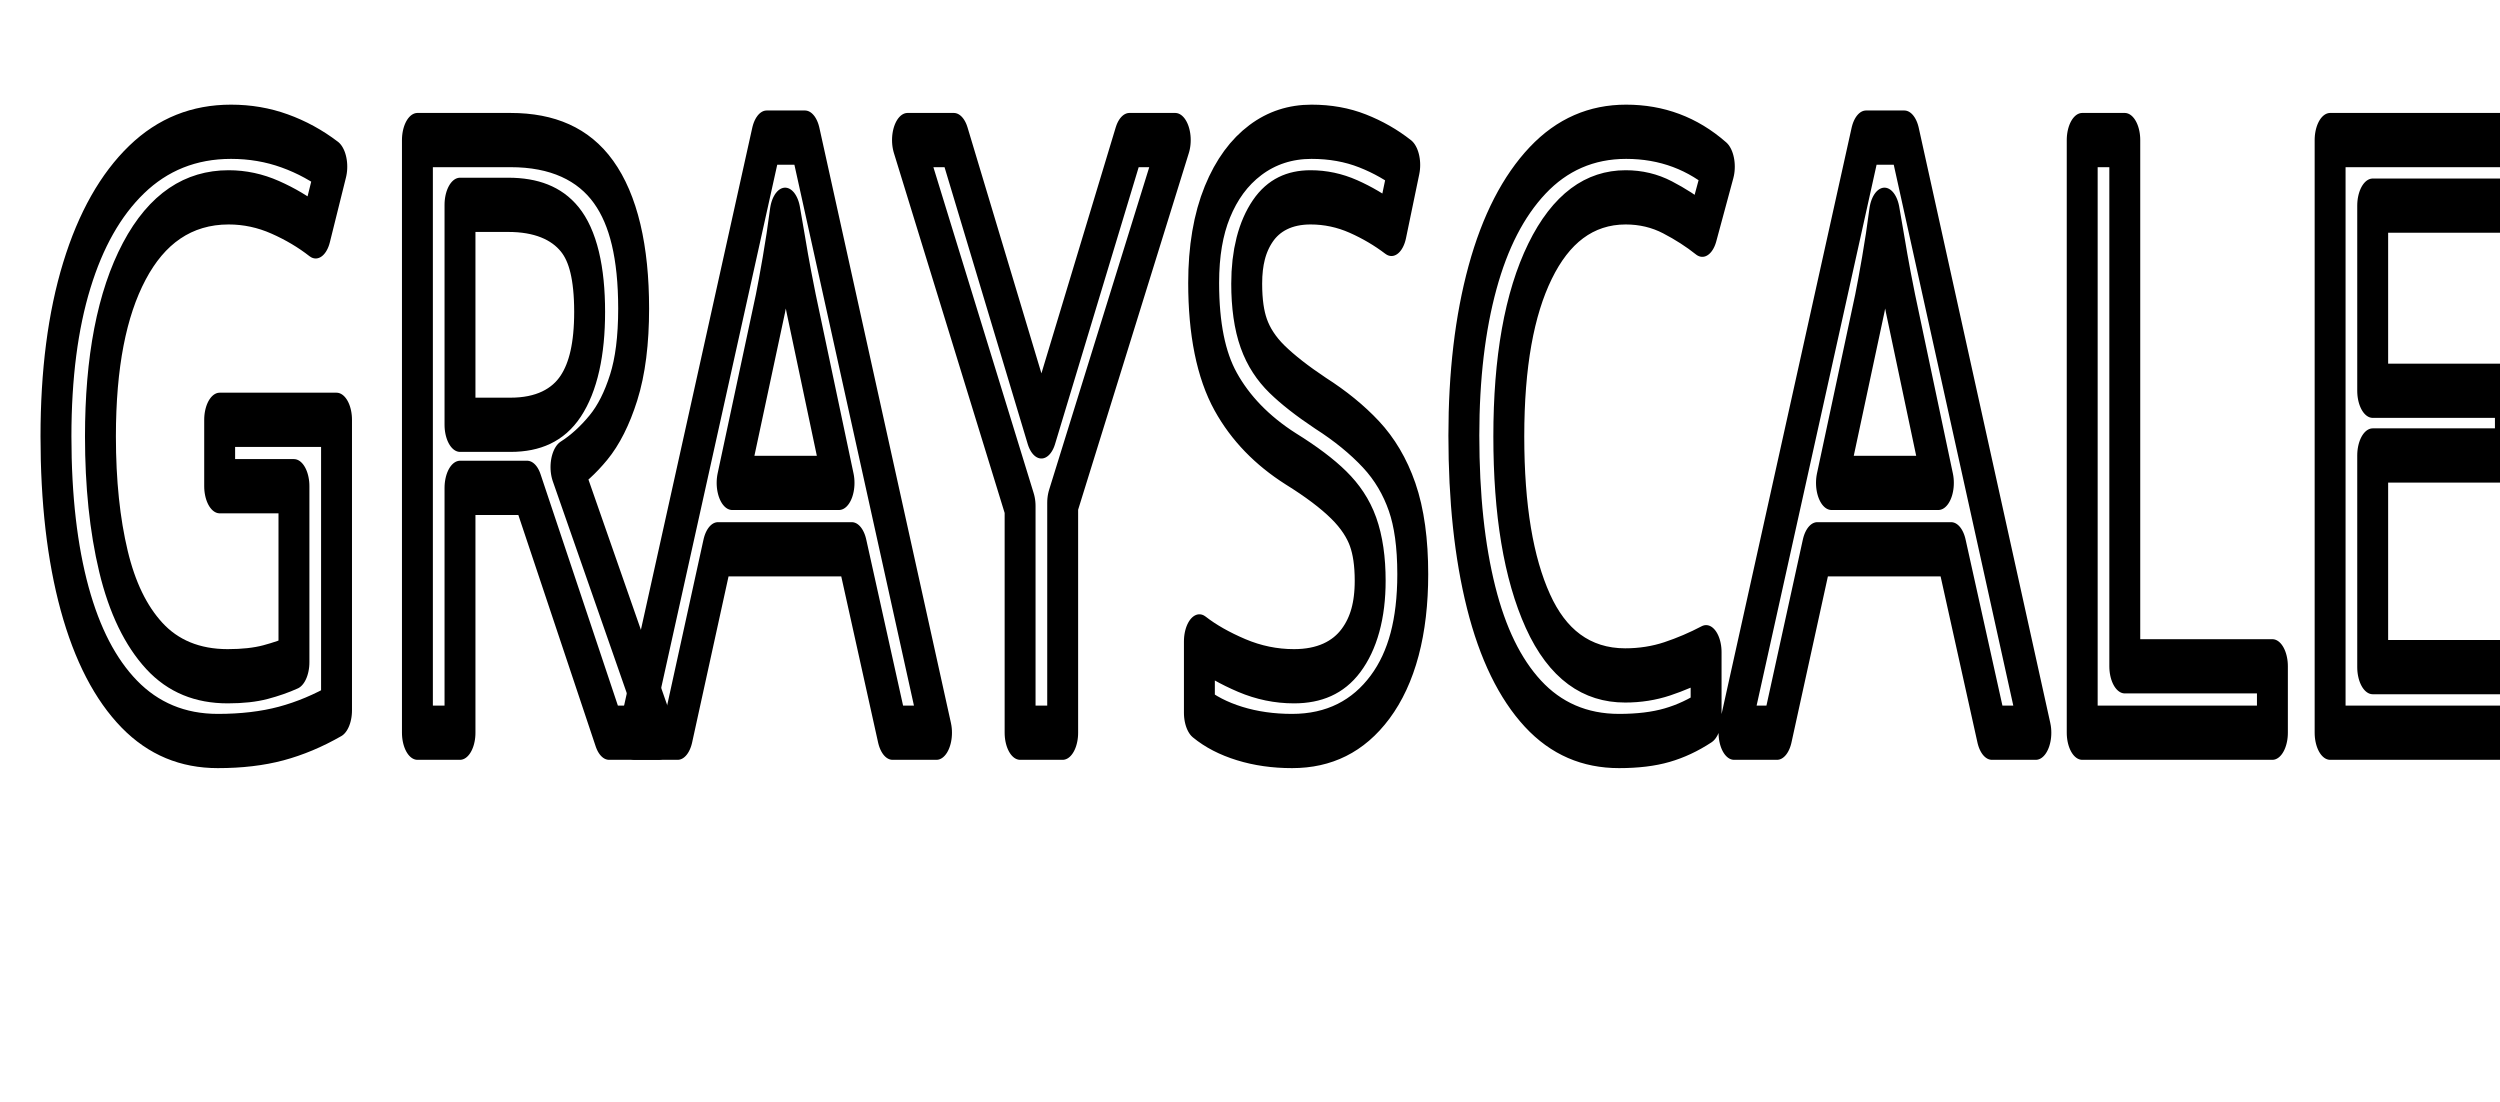
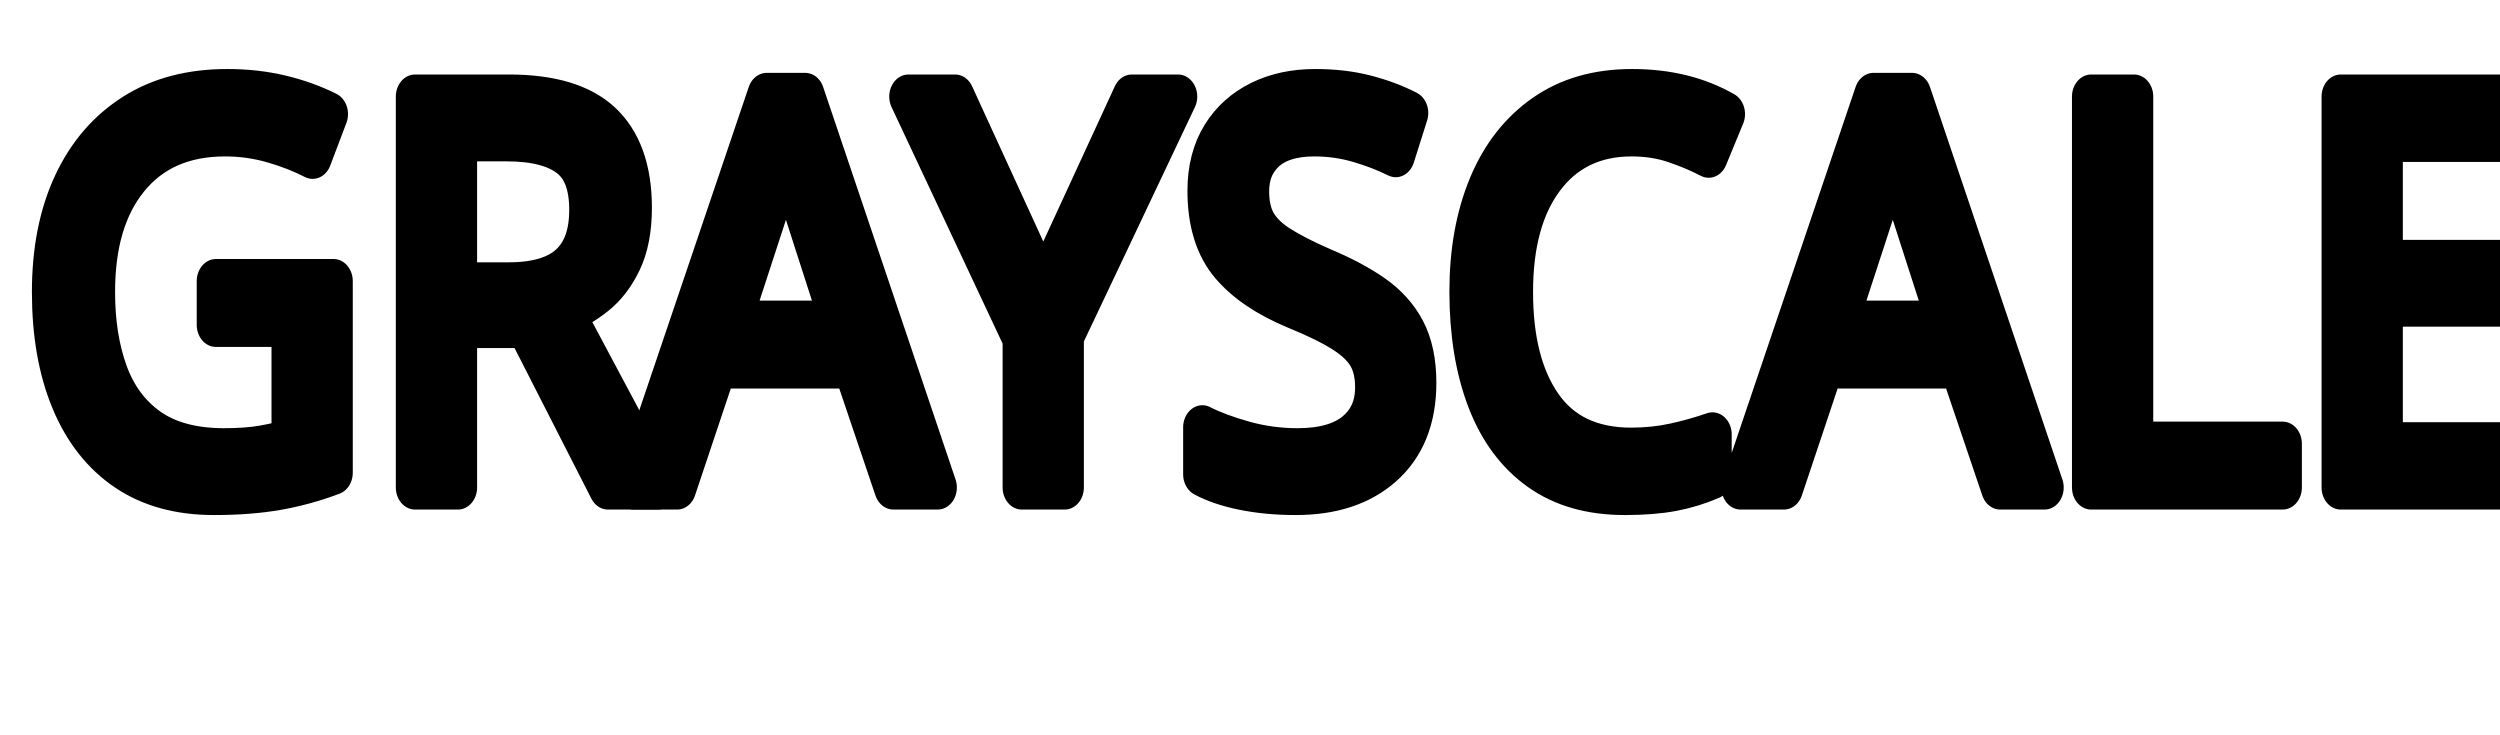
- <svg xmlns="http://www.w3.org/2000/svg" id="Layer_1" data-name="Layer 1" viewBox="0 0 903.6 397.97">
+ <svg xmlns="http://www.w3.org/2000/svg" id="Layer_1" data-name="Layer 1" viewBox="0 0 1339.65 393.68">
  <defs>
    <style>
-       .cls-1, .cls-2 {
+       .cls-1 {
+         letter-spacing: -.07em;
+       }
+ 
+       .cls-2, .cls-3, .cls-4 {
        isolation: isolate;
      }

-       .cls-2 {
+       .cls-3, .cls-4 {
+         font-family: SegoeUI, 'Segoe UI';
+         font-size: 293.39px;
+       }
+ 
+       .cls-4 {
        fill: none;
-         font-family: SegoeUI, 'Segoe UI';
-         font-size: 300px;
        stroke: #000;
        stroke-linecap: round;
        stroke-linejoin: round;
-         stroke-width: 19.6px;
-       }
- 
-       .cls-3 {
-         letter-spacing: -.07em;
+         stroke-width: 23.65px;
      }
    </style>
  </defs>
-   <g id="GRAYSCALE" class="cls-1">
-     <text class="cls-2" transform="translate(9.8 264.83) scale(.57 1)">
+   <g id="GRAYSCALE" class="cls-2">
+     <text class="cls-3" transform="translate(11.82 261.23) scale(.87 1)">
      <tspan x="0" y="0">GR</tspan>
-       <tspan class="cls-3" x="385.25" y="0">A</tspan>
-       <tspan x="558.25" y="0">YSCALE</tspan>
+       <tspan class="cls-1" x="376.76" y="0">A</tspan>
+       <tspan x="545.95" y="0">YSCALE</tspan>
+     </text>
+     <text class="cls-4" transform="translate(11.82 261.23) scale(.87 1)">
+       <tspan x="0" y="0">GR</tspan>
+       <tspan class="cls-1" x="376.76" y="0">A</tspan>
+       <tspan x="545.95" y="0">YSCALE</tspan>
    </text>
  </g>
</svg>
